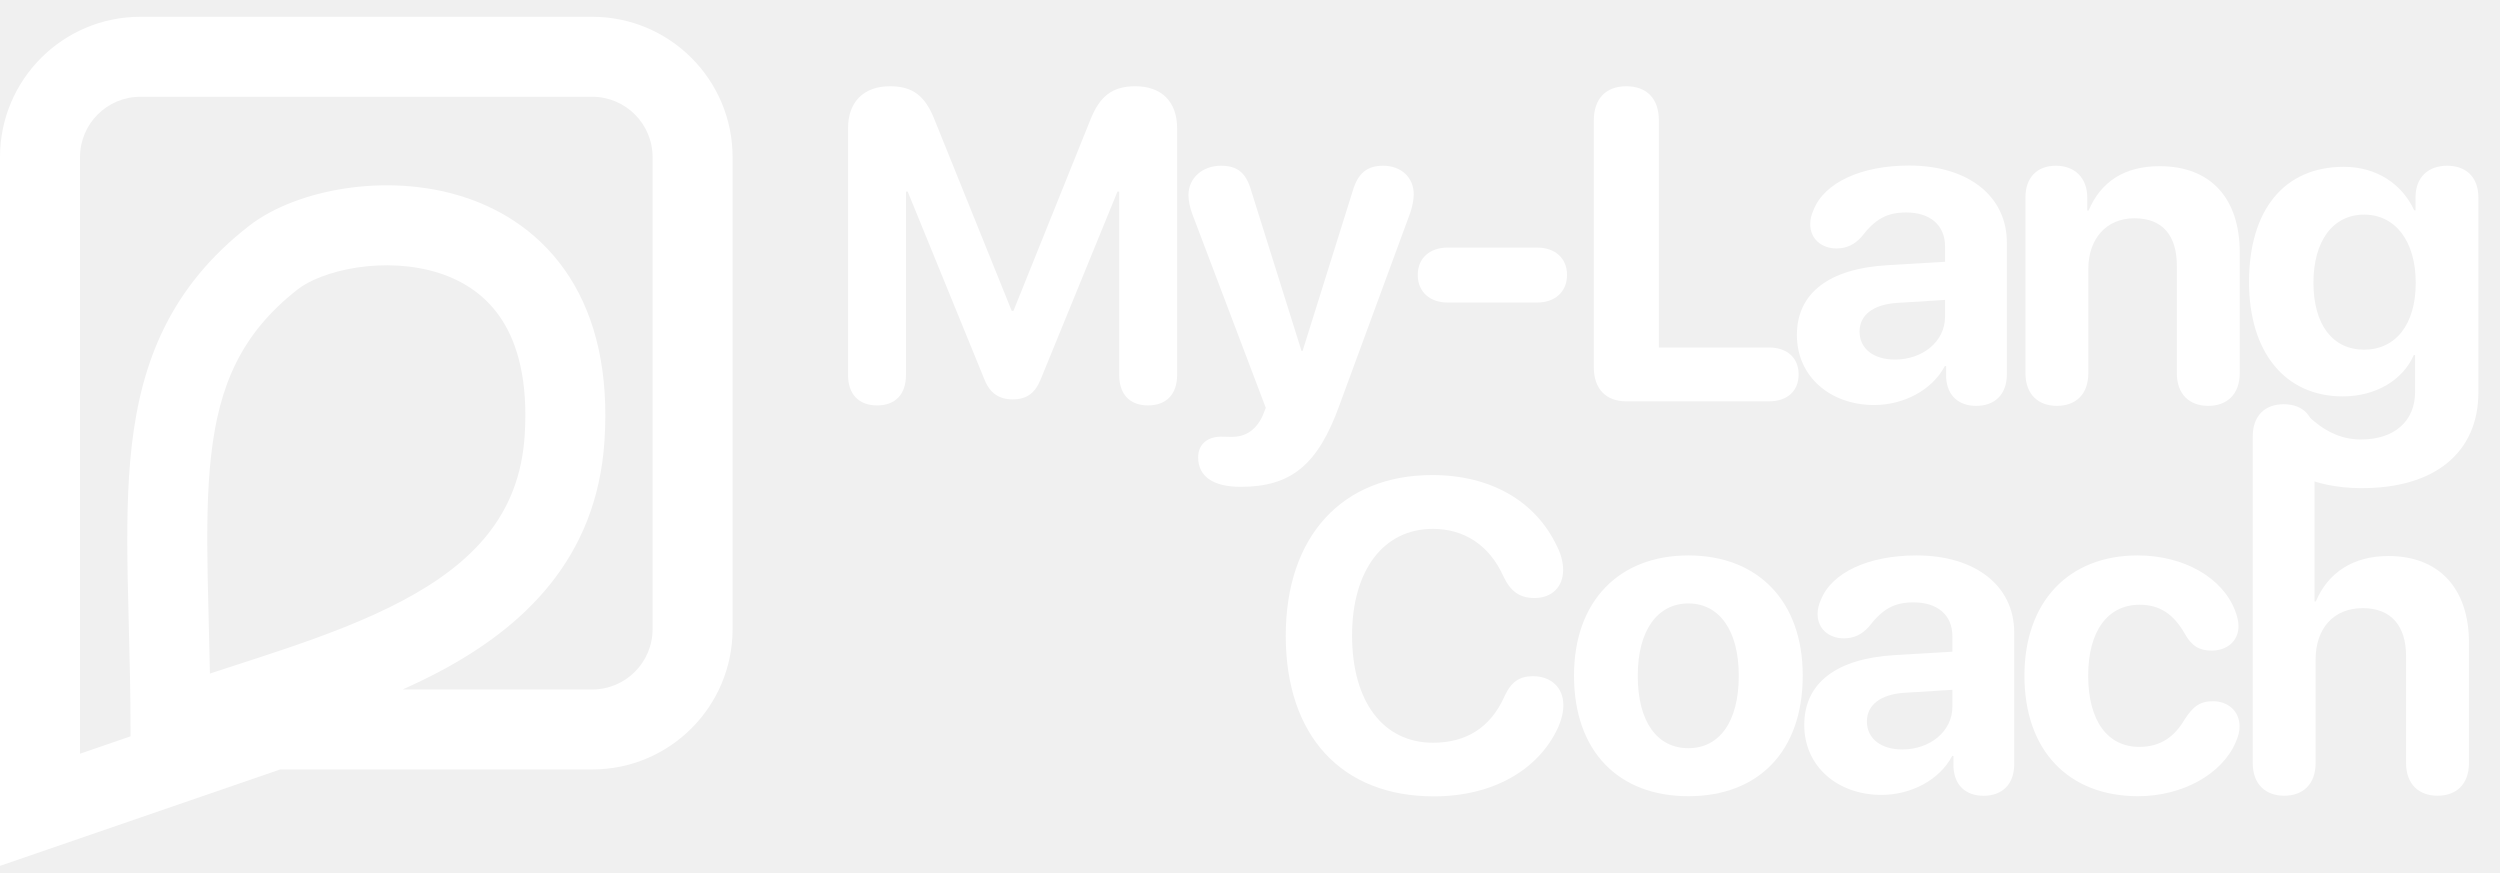
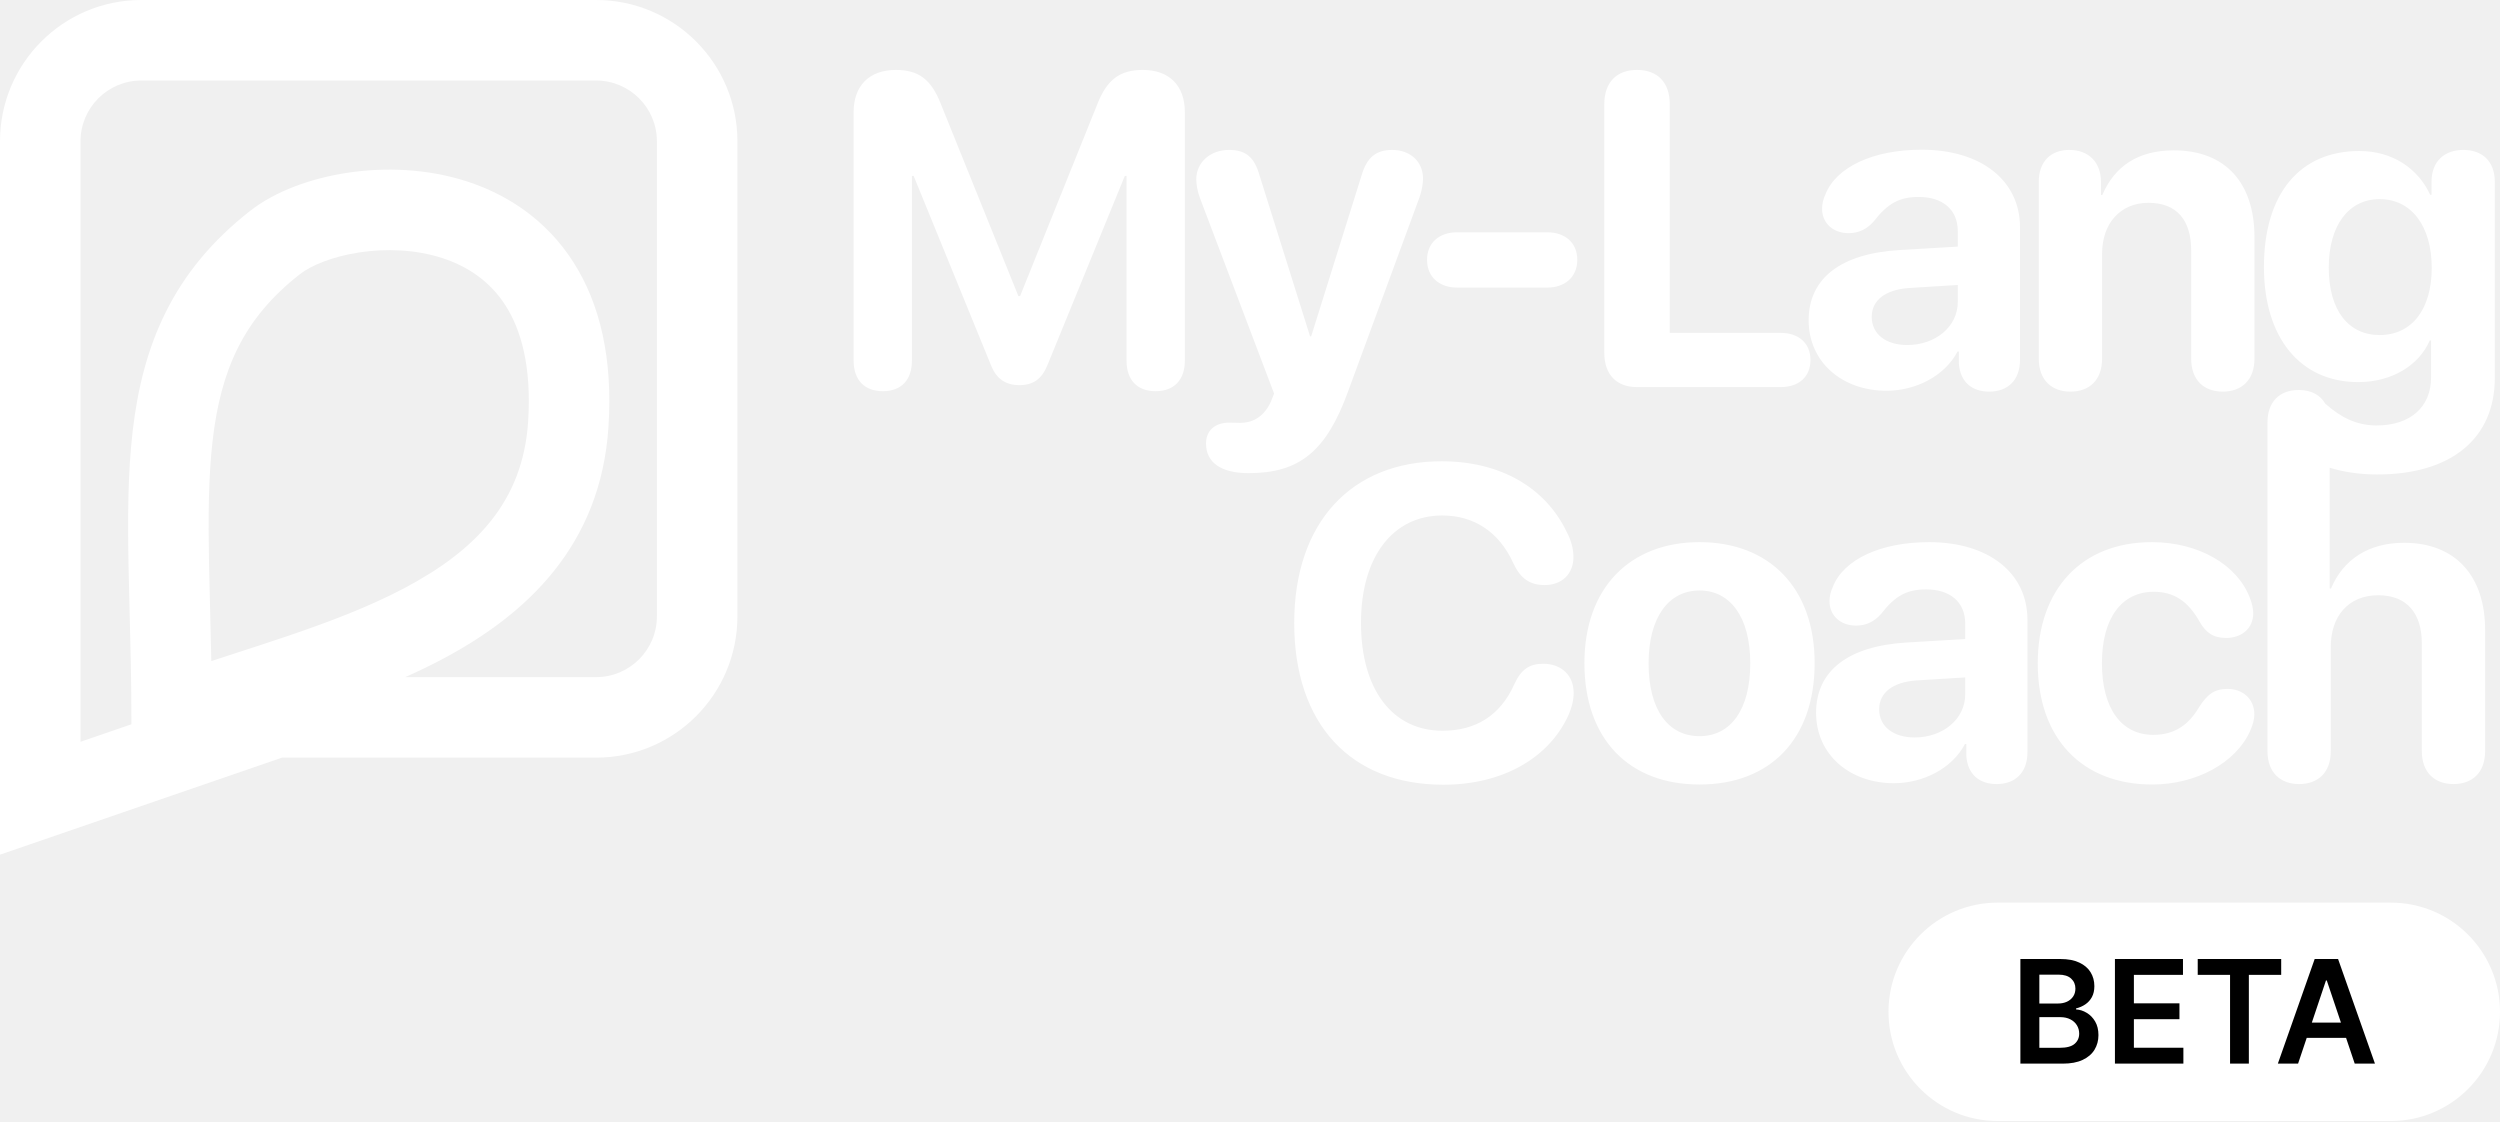
- <svg xmlns="http://www.w3.org/2000/svg" width="106" height="37" viewBox="0 0 106 37" fill="none">
-   <path fill-rule="evenodd" clip-rule="evenodd" d="M5.953 4.103C4.538 4.103 3.392 5.25 3.392 6.665V31.958L5.534 31.221V30.929C5.534 29.367 5.497 27.914 5.461 26.517C5.443 25.837 5.426 25.17 5.414 24.51C5.377 22.531 5.384 20.645 5.587 18.888C6.002 15.285 7.251 12.157 10.55 9.584C11.595 8.77 13.085 8.226 14.623 7.992C16.186 7.753 17.971 7.806 19.663 8.352C21.373 8.904 23.007 9.97 24.144 11.741C25.276 13.506 25.818 15.817 25.63 18.695C25.305 23.687 22.192 26.594 18.62 28.483C18.115 28.75 17.597 28.999 17.071 29.234H25.109C26.524 29.234 27.67 28.087 27.67 26.672V6.665C27.67 5.25 26.524 4.103 25.109 4.103H5.953ZM8.901 28.559C9.286 28.432 9.674 28.306 10.062 28.18C10.709 27.97 11.353 27.761 11.975 27.551C13.782 26.94 15.511 26.29 17.035 25.485C20.048 23.892 22.027 21.833 22.246 18.474C22.398 16.134 21.941 14.588 21.289 13.573C20.643 12.565 19.708 11.93 18.621 11.579C17.515 11.223 16.272 11.171 15.134 11.344C13.971 11.522 13.086 11.908 12.636 12.259C10.228 14.136 9.295 16.33 8.956 19.277C8.781 20.795 8.768 22.491 8.805 24.446C8.816 25.06 8.833 25.703 8.85 26.371C8.868 27.075 8.887 27.805 8.901 28.559ZM11.876 32.625H25.109C28.397 32.625 31.062 29.96 31.062 26.672V6.665C31.062 3.377 28.397 0.712 25.109 0.712H5.953C2.665 0.712 0 3.377 0 6.665V36.712L11.876 32.625Z" fill="white" />
-   <path d="M96.849 33.739C96.073 33.739 95.516 33.264 95.516 32.351V18.508C95.516 17.65 96.009 17.139 96.831 17.139C97.652 17.139 98.136 17.65 98.136 18.508V25.502H98.191C98.712 24.269 99.78 23.575 101.269 23.575C103.442 23.575 104.684 24.981 104.684 27.246V32.351C104.684 33.264 104.136 33.739 103.351 33.739C102.574 33.739 102.017 33.264 102.017 32.351V27.812C102.017 26.552 101.396 25.785 100.182 25.785C98.922 25.785 98.182 26.671 98.182 27.958V32.351C98.182 33.264 97.634 33.739 96.849 33.739Z" fill="white" />
-   <path d="M90.657 33.759C87.708 33.759 85.836 31.823 85.836 28.654C85.836 25.522 87.699 23.55 90.639 23.55C92.602 23.55 94.237 24.5 94.767 25.887C94.858 26.116 94.913 26.353 94.913 26.545C94.913 27.202 94.401 27.586 93.771 27.586C93.242 27.586 92.922 27.376 92.648 26.892C92.164 26.034 91.571 25.641 90.721 25.641C89.37 25.641 88.539 26.755 88.539 28.645C88.539 30.572 89.37 31.668 90.703 31.668C91.635 31.668 92.21 31.211 92.621 30.517C92.977 29.96 93.269 29.732 93.835 29.732C94.456 29.732 94.958 30.143 94.958 30.8C94.958 31.01 94.904 31.229 94.785 31.494C94.2 32.828 92.529 33.759 90.657 33.759Z" fill="white" />
-   <path d="M79.778 33.704C77.915 33.704 76.5 32.499 76.5 30.736C76.5 28.956 77.87 27.924 80.317 27.778L82.782 27.632V26.983C82.782 26.07 82.143 25.541 81.139 25.541C80.326 25.541 79.833 25.805 79.24 26.572C78.947 26.901 78.609 27.066 78.18 27.066C77.532 27.066 77.066 26.645 77.066 26.043C77.066 25.833 77.112 25.641 77.203 25.44C77.66 24.271 79.23 23.55 81.257 23.55C83.769 23.55 85.403 24.846 85.403 26.819V32.398C85.403 33.284 84.865 33.741 84.107 33.741C83.385 33.741 82.883 33.339 82.828 32.553V32.051H82.773C82.225 33.092 81.002 33.704 79.778 33.704ZM80.655 31.777C81.824 31.777 82.782 31.019 82.782 29.96V29.248L80.719 29.376C79.723 29.449 79.157 29.896 79.157 30.59C79.157 31.321 79.76 31.777 80.655 31.777Z" fill="white" />
-   <path d="M71.587 33.759C68.629 33.759 66.738 31.86 66.738 28.645C66.738 25.477 68.656 23.55 71.587 23.55C74.518 23.55 76.436 25.467 76.436 28.645C76.436 31.869 74.546 33.759 71.587 33.759ZM71.587 31.723C72.893 31.723 73.724 30.618 73.724 28.654C73.724 26.709 72.884 25.586 71.587 25.586C70.29 25.586 69.441 26.709 69.441 28.654C69.441 30.618 70.272 31.723 71.587 31.723Z" fill="white" />
-   <path d="M60.798 33.766C56.89 33.766 54.516 31.209 54.516 26.954C54.516 22.708 56.935 20.142 60.725 20.142C63.191 20.142 65.099 21.237 66.003 23.137C66.186 23.484 66.277 23.84 66.277 24.169C66.277 24.89 65.793 25.356 65.063 25.356C64.442 25.356 64.049 25.082 63.748 24.443C63.145 23.1 62.067 22.424 60.752 22.424C58.67 22.424 57.328 24.169 57.328 26.945C57.328 29.757 58.652 31.492 60.762 31.492C62.15 31.492 63.191 30.862 63.784 29.538C64.067 28.917 64.414 28.671 64.999 28.671C65.775 28.671 66.286 29.164 66.286 29.894C66.286 30.205 66.213 30.497 66.076 30.816C65.254 32.643 63.291 33.766 60.798 33.766Z" fill="white" />
-   <path d="M100.09 20.697C98.09 20.688 96.601 19.93 95.971 18.898C95.825 18.652 95.77 18.405 95.77 18.159C95.77 17.602 96.19 17.182 96.857 17.182C97.204 17.182 97.478 17.291 97.779 17.565C98.501 18.25 99.195 18.624 100.08 18.634C101.541 18.643 102.4 17.839 102.4 16.616V15.054H102.345C101.888 16.104 100.747 16.807 99.332 16.807C96.894 16.807 95.359 14.944 95.359 11.958C95.359 8.89 96.857 7.073 99.377 7.073C100.784 7.073 101.852 7.813 102.363 8.918H102.418V8.379C102.418 7.475 102.993 7.027 103.76 7.027C104.527 7.027 105.084 7.475 105.084 8.379V16.634C105.084 19.181 103.24 20.716 100.09 20.697ZM100.236 14.826C101.569 14.826 102.427 13.766 102.427 11.995C102.427 10.232 101.569 9.1 100.236 9.1C98.921 9.1 98.09 10.214 98.09 11.986C98.09 13.776 98.912 14.826 100.236 14.826Z" fill="white" />
-   <path d="M87.212 17.209C86.436 17.209 85.879 16.734 85.879 15.821V8.37C85.879 7.539 86.363 7.027 87.166 7.027C87.97 7.027 88.5 7.539 88.5 8.379V8.927H88.555C89.075 7.712 90.061 7.046 91.568 7.046C93.741 7.046 94.965 8.415 94.965 10.707V15.821C94.965 16.734 94.408 17.209 93.632 17.209C92.846 17.209 92.298 16.734 92.298 15.821V11.264C92.298 9.986 91.696 9.255 90.499 9.255C89.303 9.255 88.545 10.132 88.545 11.401V15.821C88.545 16.734 87.997 17.209 87.212 17.209Z" fill="white" />
-   <path d="M79.466 17.173C77.603 17.173 76.188 15.967 76.188 14.205C76.188 12.424 77.557 11.393 80.004 11.246L82.47 11.1V10.452C82.47 9.539 81.831 9.009 80.826 9.009C80.014 9.009 79.52 9.274 78.927 10.041C78.635 10.37 78.297 10.534 77.868 10.534C77.219 10.534 76.754 10.114 76.754 9.511C76.754 9.301 76.799 9.11 76.891 8.909C77.347 7.74 78.918 7.019 80.945 7.019C83.456 7.019 85.091 8.315 85.091 10.288V15.867C85.091 16.753 84.552 17.209 83.794 17.209C83.073 17.209 82.57 16.808 82.516 16.022V15.52H82.461C81.913 16.561 80.689 17.173 79.466 17.173ZM80.342 15.246C81.511 15.246 82.47 14.488 82.47 13.429V12.717L80.406 12.845C79.411 12.918 78.845 13.365 78.845 14.059C78.845 14.79 79.448 15.246 80.342 15.246Z" fill="white" />
-   <path d="M68.957 17.017C68.09 17.017 67.578 16.487 67.578 15.574V5.1C67.578 4.187 68.09 3.657 68.957 3.657C69.825 3.657 70.336 4.187 70.336 5.1V14.734H75.011C75.76 14.734 76.262 15.163 76.262 15.875C76.262 16.587 75.769 17.017 75.011 17.017H68.957Z" fill="white" />
-   <path d="M61.373 12.827C60.652 12.827 60.113 12.397 60.113 11.658C60.113 10.918 60.652 10.498 61.373 10.498H65.181C65.903 10.498 66.442 10.918 66.442 11.658C66.442 12.397 65.903 12.827 65.181 12.827H61.373Z" fill="white" />
-   <path d="M52.6 20.642C51.432 20.642 50.801 20.195 50.801 19.392C50.801 18.853 51.176 18.515 51.779 18.515C51.961 18.515 52.062 18.524 52.244 18.524C52.71 18.524 53.212 18.323 53.532 17.638L53.669 17.291L50.546 9.055C50.445 8.781 50.391 8.488 50.391 8.269C50.391 7.548 50.984 7.027 51.77 7.027C52.473 7.027 52.838 7.329 53.057 8.105L55.185 14.88H55.23L57.358 8.087C57.577 7.347 57.961 7.027 58.646 7.027C59.413 7.027 59.942 7.53 59.942 8.233C59.942 8.452 59.887 8.762 59.796 9.018L56.792 17.182C55.879 19.711 54.746 20.642 52.6 20.642Z" fill="white" />
-   <path d="M37.19 17.19C36.414 17.19 35.957 16.715 35.957 15.903V5.438C35.957 4.324 36.614 3.657 37.738 3.657C38.697 3.657 39.226 4.059 39.628 5.082L42.897 13.181H42.97L46.23 5.082C46.632 4.068 47.171 3.657 48.139 3.657C49.253 3.657 49.91 4.315 49.91 5.438V15.903C49.91 16.715 49.453 17.19 48.677 17.19C47.901 17.19 47.454 16.715 47.454 15.903V8.123H47.381L44.121 16.094C43.883 16.679 43.518 16.934 42.943 16.934C42.358 16.934 41.975 16.67 41.746 16.104L38.486 8.123H38.413V15.903C38.413 16.715 37.966 17.19 37.19 17.19Z" fill="white" />
+ <svg xmlns="http://www.w3.org/2000/svg" width="417" height="187" viewBox="0 0 417 187" fill="none">
+   <path fill-rule="evenodd" clip-rule="evenodd" d="M23.572 13.43C17.971 13.43 13.43 17.971 13.43 23.572V123.731L21.914 120.812V119.658C21.914 113.471 21.766 107.717 21.623 102.185C21.554 99.491 21.486 96.85 21.437 94.237C21.291 86.403 21.321 78.933 22.122 71.976C23.767 57.707 28.712 45.322 41.776 35.134C45.913 31.908 51.815 29.756 57.905 28.827C64.096 27.882 71.164 28.092 77.861 30.253C84.634 32.439 91.104 36.66 95.606 43.674C100.091 50.662 102.235 59.816 101.492 71.209C100.203 90.977 87.879 102.492 73.733 109.97C71.734 111.027 69.681 112.014 67.598 112.943H99.429C105.031 112.943 109.571 108.402 109.571 102.801V23.572C109.571 17.971 105.031 13.43 99.429 13.43H23.572ZM35.247 110.271C36.77 109.769 38.308 109.27 39.842 108.771C42.404 107.939 44.957 107.11 47.42 106.278C54.575 103.861 61.424 101.286 67.456 98.097C79.389 91.789 87.223 83.636 88.091 70.335C88.695 61.069 86.882 54.946 84.304 50.928C81.742 46.938 78.043 44.424 73.737 43.035C69.356 41.621 64.436 41.416 59.931 42.103C55.323 42.806 51.818 44.334 50.035 45.725C40.501 53.16 36.809 61.846 35.464 73.514C34.772 79.526 34.72 86.241 34.865 93.986C34.91 96.417 34.976 98.964 35.044 101.609C35.115 104.394 35.19 107.288 35.247 110.271ZM47.029 126.373H99.429C112.448 126.373 123.002 115.819 123.002 102.801V23.572C123.002 10.554 112.448 0 99.429 0H23.572C10.554 0 0 10.554 0 23.572V142.556L47.029 126.373Z" fill="white" />
+   <path fill-rule="evenodd" clip-rule="evenodd" d="M142.382 60.154C142.382 63.373 144.19 65.253 147.263 65.253C150.337 65.253 152.109 63.373 152.109 60.154V29.346H152.398L165.307 60.95C166.211 63.192 167.73 64.241 170.044 64.241C172.322 64.241 173.769 63.228 174.709 60.914L187.618 29.346H187.907V60.154C187.907 63.373 189.679 65.253 192.753 65.253C195.826 65.253 197.634 63.373 197.634 60.154V18.715C197.634 14.268 195.031 11.664 190.619 11.664C186.786 11.664 184.653 13.291 183.062 17.305L170.153 49.379H169.863L156.918 17.305C155.327 13.255 153.23 11.664 149.433 11.664C144.985 11.664 142.382 14.304 142.382 18.715V60.154ZM273.057 64.566C269.622 64.566 267.597 62.469 267.597 58.853V17.377C267.597 13.761 269.622 11.664 273.057 11.664C276.492 11.664 278.517 13.761 278.517 17.377V55.526H297.031C299.996 55.526 301.985 57.226 301.985 60.046C301.985 62.867 300.032 64.566 297.031 64.566H273.057ZM301.682 53.429C301.682 60.407 307.286 65.18 314.663 65.18C319.508 65.18 324.354 62.758 326.524 58.636H326.74V60.624C326.957 63.734 328.946 65.325 331.803 65.325C334.804 65.325 336.938 63.517 336.938 60.01V37.916C336.938 30.105 330.465 24.971 320.521 24.971C312.493 24.971 306.274 27.827 304.466 32.456C304.104 33.251 303.924 34.011 303.924 34.842C303.924 37.229 305.768 38.892 308.335 38.892C310.035 38.892 311.372 38.241 312.53 36.94C314.88 33.902 316.833 32.854 320.051 32.854C324.028 32.854 326.56 34.951 326.56 38.567V41.134L316.796 41.713C307.106 42.291 301.682 46.377 301.682 53.429ZM326.56 50.355C326.56 54.55 322.763 57.551 318.134 57.551C314.591 57.551 312.204 55.743 312.204 52.85C312.204 50.102 314.446 48.33 318.388 48.041L326.56 47.535V50.355ZM388.592 78.015C390.868 78.721 393.478 79.125 396.355 79.138C408.83 79.211 416.134 73.136 416.134 63.047V30.358C416.134 26.779 413.929 25.007 410.891 25.007C407.854 25.007 405.576 26.779 405.576 30.358V32.492H405.359C403.334 28.117 399.103 25.188 393.534 25.188C383.554 25.188 377.624 32.383 377.624 44.533C377.624 56.358 383.699 63.734 393.354 63.734C398.958 63.734 403.478 60.95 405.286 56.791H405.503V62.975C405.503 67.82 402.104 71.002 396.319 70.966C393.076 70.933 390.482 69.663 387.851 67.328C387.011 65.865 385.485 65.05 383.421 65.05C380.167 65.05 378.214 67.075 378.214 70.474V125.287C378.214 128.903 380.42 130.783 383.493 130.783C386.603 130.783 388.773 128.903 388.773 125.287V107.894C388.773 102.796 391.702 99.288 396.692 99.288C401.501 99.288 403.96 102.326 403.96 107.316V125.287C403.96 128.903 406.165 130.783 409.239 130.783C412.349 130.783 414.518 128.903 414.518 125.287V105.074C414.518 96.106 409.601 90.537 400.995 90.537C395.101 90.537 390.87 93.286 388.809 98.167H388.592V78.015ZM405.612 44.678C405.612 51.693 402.213 55.887 396.933 55.887C391.69 55.887 388.436 51.729 388.436 44.642C388.436 37.627 391.726 33.215 396.933 33.215C402.213 33.215 405.612 37.699 405.612 44.678ZM339.897 110.642C339.897 123.19 347.31 130.856 358.99 130.856C366.403 130.856 373.02 127.167 375.334 121.888C375.804 120.839 376.021 119.971 376.021 119.14C376.021 116.536 374.032 114.909 371.574 114.909C369.332 114.909 368.175 115.813 366.764 118.019C365.137 120.767 362.859 122.575 359.171 122.575C353.891 122.575 350.601 118.236 350.601 110.606C350.601 103.121 353.891 98.709 359.243 98.709C362.606 98.709 364.956 100.264 366.873 103.663C367.958 105.58 369.223 106.411 371.32 106.411C373.815 106.411 375.84 104.893 375.84 102.289C375.84 101.53 375.623 100.59 375.262 99.686C373.165 94.189 366.692 90.429 358.918 90.429C347.274 90.429 339.897 98.239 339.897 110.642ZM315.902 130.639C308.526 130.639 302.921 125.865 302.921 118.887C302.921 111.835 308.345 107.749 318.036 107.171L327.799 106.592V104.025C327.799 100.409 325.268 98.312 321.29 98.312C318.072 98.312 316.119 99.36 313.769 102.398C312.612 103.699 311.274 104.35 309.574 104.35C307.007 104.35 305.163 102.687 305.163 100.3C305.163 99.469 305.344 98.709 305.705 97.914C307.513 93.285 313.733 90.429 321.76 90.429C331.704 90.429 338.177 95.563 338.177 103.374V125.468C338.177 128.975 336.043 130.783 333.042 130.783C330.185 130.783 328.197 129.192 327.98 126.082V124.094H327.763C325.593 128.216 320.748 130.639 315.902 130.639ZM319.374 123.009C324.002 123.009 327.799 120.008 327.799 115.813V112.993L319.627 113.499C315.685 113.788 313.443 115.56 313.443 118.308C313.443 121.201 315.83 123.009 319.374 123.009ZM264.28 110.606C264.28 123.334 271.765 130.856 283.481 130.856C295.197 130.856 302.682 123.37 302.682 110.606C302.682 98.022 295.089 90.429 283.481 90.429C271.874 90.429 264.28 98.058 264.28 110.606ZM291.943 110.642C291.943 118.416 288.652 122.792 283.481 122.792C278.274 122.792 274.984 118.416 274.984 110.642C274.984 102.94 278.346 98.492 283.481 98.492C288.616 98.492 291.943 102.94 291.943 110.642ZM240.754 130.892C225.278 130.892 215.876 120.767 215.876 103.917C215.876 87.102 225.458 76.941 240.465 76.941C250.228 76.941 257.785 81.281 261.365 88.802C262.088 90.176 262.45 91.586 262.45 92.888C262.45 95.745 260.533 97.589 257.641 97.589C255.182 97.589 253.627 96.504 252.434 93.973C250.047 88.657 245.78 85.981 240.573 85.981C232.329 85.981 227.013 92.888 227.013 103.881C227.013 115.018 232.256 121.888 240.609 121.888C246.106 121.888 250.228 119.393 252.578 114.15C253.699 111.691 255.073 110.715 257.388 110.715C260.461 110.715 262.486 112.667 262.486 115.56C262.486 116.79 262.197 117.947 261.654 119.212C258.4 126.444 250.626 130.892 240.754 130.892ZM345.348 65.325C342.274 65.325 340.068 63.445 340.068 59.829V30.322C340.068 27.032 341.985 25.007 345.167 25.007C348.349 25.007 350.446 27.032 350.446 30.358V32.528H350.663C352.724 27.719 356.63 25.079 362.596 25.079C371.202 25.079 376.047 30.503 376.047 39.579V59.829C376.047 63.445 373.842 65.325 370.768 65.325C367.658 65.325 365.489 63.445 365.489 59.829V41.785C365.489 36.723 363.102 33.83 358.365 33.83C353.628 33.83 350.627 37.301 350.627 42.327V59.829C350.627 63.445 348.457 65.325 345.348 65.325ZM238.032 43.34C238.032 46.269 240.166 47.969 243.022 47.969H258.101C260.958 47.969 263.091 46.269 263.091 43.34C263.091 40.411 260.958 38.748 258.101 38.748H243.022C240.166 38.748 238.032 40.411 238.032 43.34ZM208.288 78.921C203.659 78.921 201.164 77.149 201.164 73.967C201.164 71.834 202.647 70.496 205.033 70.496C205.395 70.496 205.675 70.505 205.955 70.514C206.236 70.523 206.516 70.532 206.878 70.532C208.722 70.532 210.711 69.737 211.976 67.025L212.519 65.651L200.152 33.034C199.754 31.95 199.537 30.792 199.537 29.925C199.537 27.068 201.888 25.007 204.997 25.007C207.782 25.007 209.228 26.2 210.096 29.274L218.521 56.104H218.702L227.127 29.201C227.995 26.272 229.514 25.007 232.226 25.007C235.263 25.007 237.36 26.996 237.36 29.78C237.36 30.648 237.143 31.877 236.782 32.89L224.885 65.217C221.269 75.233 216.785 78.921 208.288 78.921Z" fill="white" />
+   <rect x="315" y="150.557" width="102" height="36.429" rx="18.214" fill="white" />
+   <path d="M337.001 177.414V159.963H343.682C344.943 159.963 345.991 160.162 346.826 160.56C347.667 160.952 348.294 161.489 348.709 162.17C349.13 162.852 349.34 163.624 349.34 164.488C349.34 165.198 349.203 165.806 348.931 166.311C348.658 166.811 348.292 167.217 347.831 167.53C347.371 167.842 346.857 168.067 346.289 168.203V168.373C346.908 168.407 347.502 168.598 348.07 168.944C348.644 169.285 349.112 169.768 349.476 170.393C349.84 171.018 350.021 171.773 350.021 172.659C350.021 173.563 349.803 174.375 349.365 175.096C348.928 175.812 348.269 176.377 347.388 176.792C346.508 177.207 345.4 177.414 344.065 177.414H337.001ZM340.163 174.773H343.563C344.71 174.773 345.537 174.554 346.042 174.116C346.553 173.673 346.809 173.105 346.809 172.412C346.809 171.895 346.681 171.43 346.426 171.015C346.17 170.595 345.806 170.265 345.335 170.026C344.863 169.782 344.301 169.66 343.648 169.66H340.163V174.773ZM340.163 167.385H343.29C343.835 167.385 344.327 167.286 344.764 167.087C345.201 166.882 345.545 166.595 345.795 166.226C346.051 165.851 346.178 165.408 346.178 164.897C346.178 164.221 345.94 163.664 345.463 163.227C344.991 162.789 344.29 162.571 343.358 162.571H340.163V167.385ZM352.771 177.414V159.963H364.121V162.613H355.933V167.351H363.533V170.001H355.933V174.764H364.189V177.414H352.771ZM366.58 162.613V159.963H380.503V162.613H375.109V177.414H371.973V162.613H366.58ZM383.319 177.414H379.945L386.088 159.963H389.991L396.143 177.414H392.768L388.108 163.542H387.971L383.319 177.414ZM383.43 170.572H392.632V173.111H383.43V170.572Z" fill="black" />
</svg>
